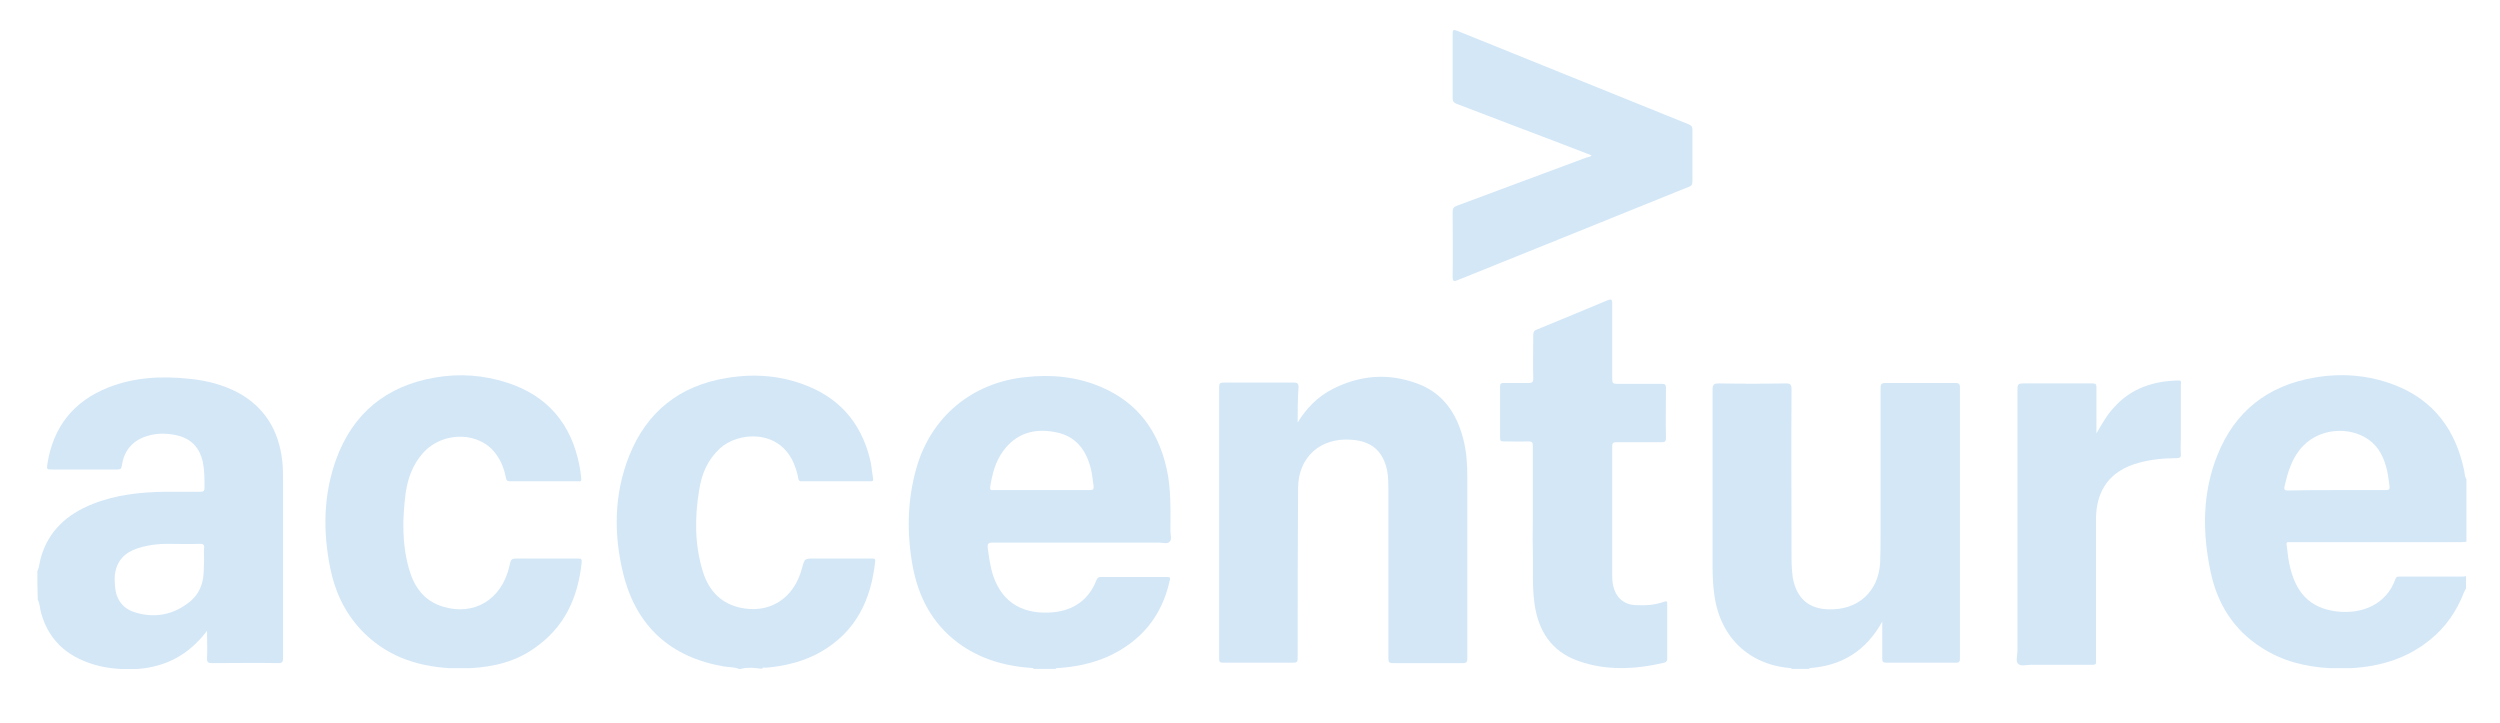
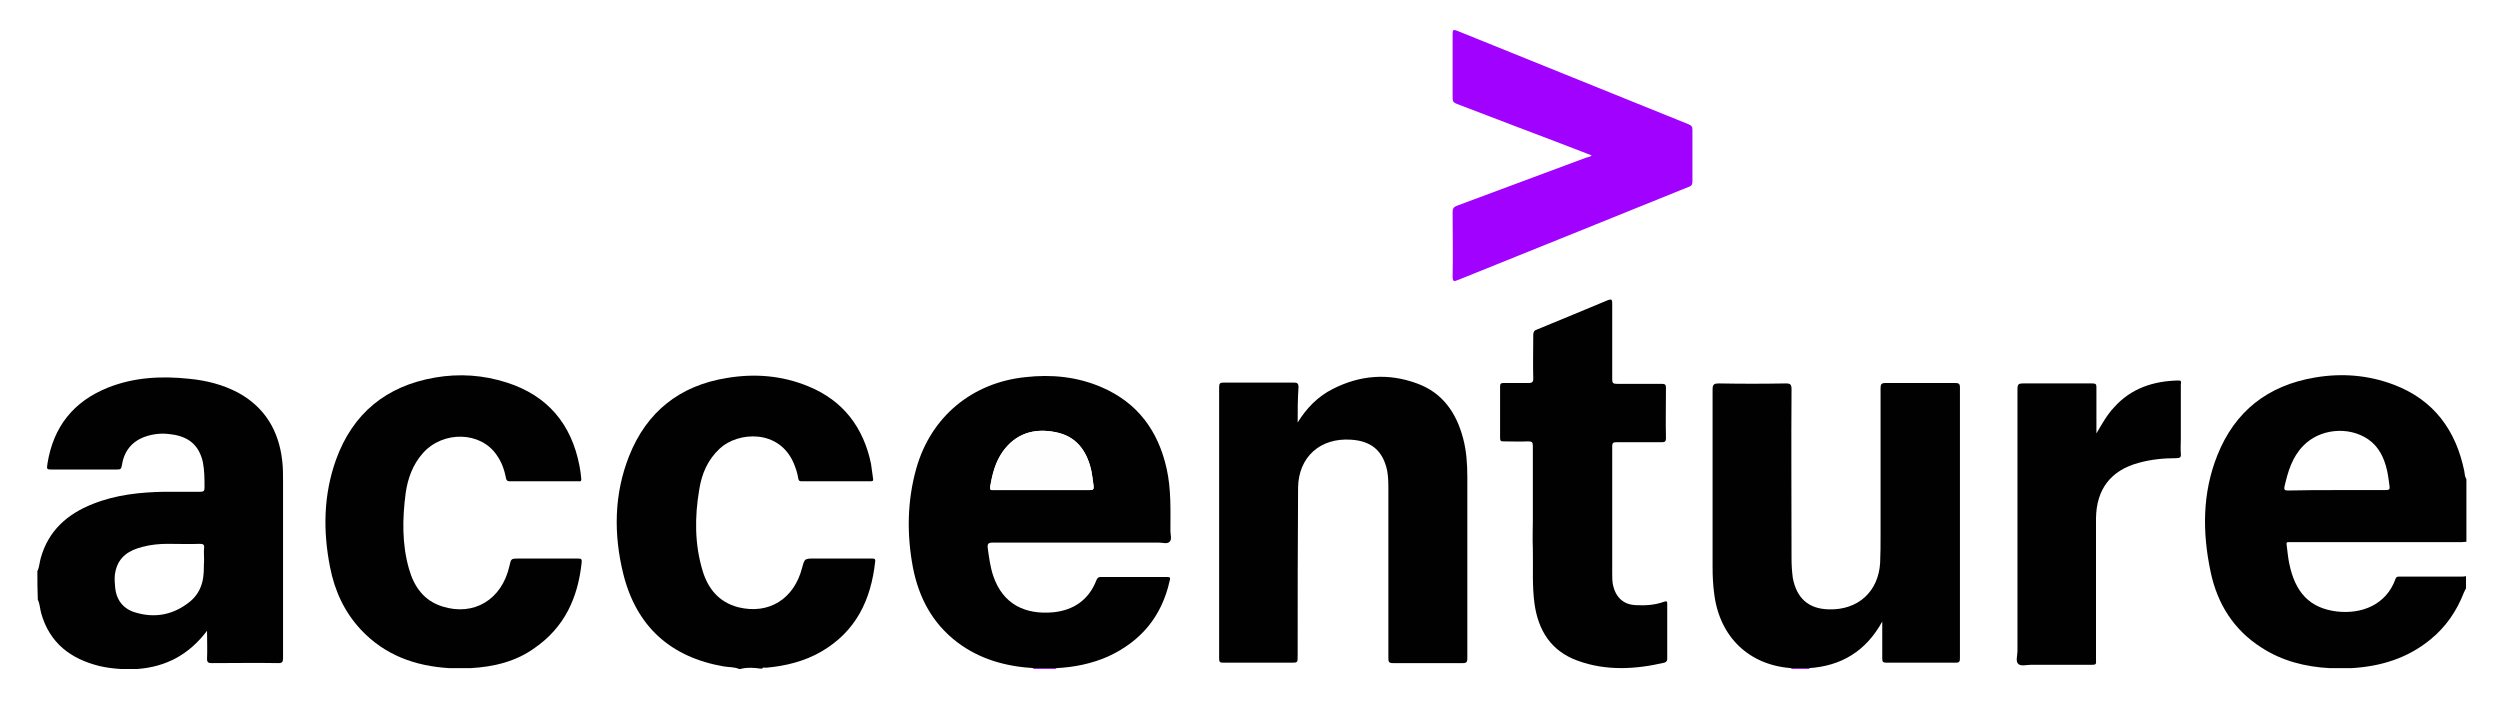
<svg xmlns="http://www.w3.org/2000/svg" version="1.1" id="Layer_1" x="0px" y="0px" viewBox="0 0 595.3 172.1" style="enable-background:new 0 0 595.3 172.1;" xml:space="preserve">
  <style type="text/css">
- 	.st0{fill:#D3E7F7;}
- 	.st1{fill:#D3E7F7;}
- 	
+ 	.st0{fill:#010101;}
+ 	.st1{fill:#A101FE;}
+ 	.st2{fill:#FEFEFE;}
</style>
  <path class="st0" d="M8.9,136c0.5-1,0.5-2.1,0.8-3.1c1.8-6.5,6.3-10.5,12.4-12.9c5.5-2.2,11.3-2.8,17.1-2.9c2.8,0,5.6,0,8.5,0  c0.8,0,1-0.2,1-1c0-2,0-4.1-0.4-6.1c-0.9-3.9-3.3-6.1-7.7-6.6c-2.1-0.3-4.1-0.1-6.1,0.6c-3.3,1.2-5,3.6-5.5,6.9  c-0.1,0.8-0.4,0.9-1.1,0.9c-5.1,0-10.2,0-15.4,0c-1.4,0-1.4,0-1.2-1.4c1.4-8.8,6.2-14.8,14.4-18.1c6.3-2.5,12.8-2.8,19.4-2.1  c4.1,0.4,8,1.4,11.6,3.3c6.4,3.5,9.7,9.1,10.5,16.2c0.2,1.6,0.2,3.3,0.2,5c0,14,0,28,0,42c0,0.9-0.2,1.2-1.1,1.2  c-5.3-0.1-10.6,0-15.9,0c-0.8,0-1.1-0.2-1.1-1c0.1-2.1,0-4.3,0-6.7c-4.3,5.7-9.8,8.6-16.6,9.1c-1.3,0-2.6,0-3.9,0  c-1.7-0.1-3.4-0.3-5.1-0.7c-6.9-1.7-11.9-5.5-13.9-12.6c-0.3-1.1-0.3-2.2-0.8-3.2C8.9,140.4,8.9,138.2,8.9,136z M48.6,133.5  c0-1.1-0.1-2.1,0-3c0.1-0.8-0.2-1-1-1c-2.6,0.1-5.1,0-7.7,0c-2,0-4,0.2-5.9,0.7c-3.2,0.8-5.7,2.3-6.5,5.8c-0.3,1.2-0.2,2.4-0.1,3.6  c0.2,3.1,1.8,5.3,4.7,6.2c4.8,1.5,9.3,0.6,13.2-2.6c1.8-1.5,2.8-3.5,3.1-5.8C48.6,136,48.5,134.6,48.6,133.5z" />
  <path class="st0" d="M554.8,159.1c-5.8-0.3-11.4-1.7-16.3-4.9c-6.6-4.2-10.5-10.4-12.1-18c-2-9.4-2-18.8,1.6-27.8  c4.2-10.5,12-16.6,23.2-18.5c6.4-1.1,12.7-0.6,18.8,1.7c9.5,3.6,14.8,10.8,16.8,20.6c0.1,0.6,0.1,1.3,0.5,1.9c0,5,0,9.9,0,14.9  c-0.4,0-0.8,0.1-1.2,0.1c-13.4,0-26.8,0-40.2,0c-0.3,0-0.5,0-0.8,0c-0.6-0.1-0.7,0.2-0.6,0.7c0.2,1.4,0.3,2.9,0.6,4.3  c1.4,7,4.9,10.7,11.3,11.5c6,0.7,11.8-1.6,14-7.7c0.2-0.7,0.7-0.6,1.2-0.6c4.8,0,9.6,0,14.4,0c0.4,0,0.8,0,1.2-0.1c0,1,0,2,0,2.9  c-0.2,0.3-0.3,0.7-0.5,1c-1.7,4.4-4.3,8.2-8,11.2c-5.5,4.5-11.9,6.4-18.8,6.8C558.1,159.1,556.5,159.1,554.8,159.1z M556.4,116.7  c3.9,0,7.8,0,11.7,0c0.8,0,1-0.2,0.9-0.9c-0.2-1.3-0.3-2.5-0.6-3.8c-0.7-3-1.9-5.6-4.5-7.4c-4.7-3.2-11.6-2.5-15.5,1.6  c-2.6,2.7-3.6,6.1-4.4,9.6c-0.2,0.9,0.1,1,0.9,1C548.7,116.7,552.6,116.7,556.4,116.7z" />
  <path class="st0" d="M176,159.3c-1.1-0.5-2.4-0.4-3.6-0.6c-12.8-2.2-20.9-9.6-24-22.1c-2.3-9.4-2.2-18.9,1.4-28  C154,98,161.9,91.8,173.1,90c6.6-1.1,13.1-0.6,19.4,2c8.3,3.4,13.1,9.8,14.9,18.4c0.2,1.2,0.3,2.4,0.5,3.6c0.1,0.5-0.1,0.6-0.6,0.6  c-5.5,0-11,0-16.5,0c-0.5,0-0.6-0.2-0.7-0.6c-0.2-1.3-0.6-2.5-1.1-3.7c-3.5-8.2-13.3-7.5-17.6-3.5c-2.9,2.7-4.3,6-4.9,9.8  c-1.1,6.5-1.1,13,0.8,19.3c1.3,4.3,3.9,7.5,8.5,8.7c7.3,1.8,13.3-2,15.2-9.4c0.6-2.2,0.6-2.2,2.9-2.2c4.6,0,9.1,0,13.7,0  c0.5,0,0.9,0,0.8,0.7c-1,9.2-4.6,16.7-12.9,21.5c-4,2.3-8.5,3.4-13.1,3.8c-0.3,0-0.7-0.2-0.9,0.2c-0.2,0-0.3,0-0.5,0  c-1.4-0.2-2.9-0.3-4.3,0C176.5,159.3,176.3,159.3,176,159.3z" />
  <path class="st1" d="M245.8,159.3c0.2,0,0.3,0,0.3-0.2c1.7,0,3.5,0,5.2,0c0.1,0.1,0.2,0.1,0.3,0.2  C249.7,159.3,247.8,159.3,245.8,159.3z" />
  <path class="st1" d="M430.7,159.1c0.1,0.1,0.2,0.1,0.3,0.2c-1.6,0-3.2,0-4.7,0c0.2,0,0.3,0,0.3-0.2  C428,159.1,429.3,159.1,430.7,159.1z" />
  <path class="st0" d="M251.4,159.1c-1.7,0-3.5,0-5.2,0c-6.7-0.4-12.9-2.1-18.3-6.2c-5.9-4.5-9.1-10.6-10.5-17.7  c-1.5-7.9-1.4-15.9,0.8-23.7c3.5-12.3,13.3-20.4,26-21.7c6.2-0.7,12.3-0.1,18.1,2.4c8.6,3.7,13.5,10.4,15.5,19.4  c1.1,4.9,0.9,9.9,0.9,14.8c0,0.9,0.4,2.1-0.2,2.6c-0.5,0.6-1.7,0.2-2.6,0.2c-13.2,0-26.3,0-39.5,0c-1.1,0-1.3,0.3-1.2,1.3  c0.3,2.2,0.6,4.5,1.3,6.6c2.3,6.8,7.6,9.3,14.3,8.7c4.9-0.5,8.5-3,10.3-7.7c0.2-0.4,0.4-0.7,0.9-0.7c5.3,0,10.7,0,16,0  c0.9,0,0.6,0.5,0.5,1c-1.9,8.4-6.8,14.3-14.6,17.9C260.1,158,255.8,158.9,251.4,159.1z M248,116.7c3.8,0,7.7,0,11.5,0  c0.8,0,1-0.2,0.9-1c-0.2-1.3-0.3-2.6-0.6-3.9c-1.1-4.6-3.6-8-8.5-8.9c-5.1-1-9.4,0.3-12.5,4.6c-1.8,2.5-2.5,5.3-3,8.3  c-0.1,0.8,0,1,0.8,0.9C240.4,116.7,244.2,116.7,248,116.7z" />
  <path class="st0" d="M309,100.6c2.1-3.4,4.8-6.2,8.4-8c6.5-3.3,13.2-3.8,20-1.3c6.1,2.2,9.4,7,11,13.1c0.8,3,1,6.1,1,9.2  c0,14.4,0,28.8,0,43.2c0,0.8-0.2,1.1-1,1.1c-5.6,0-11.1,0-16.7,0c-1,0-1.1-0.3-1.1-1.2c0-13.3,0-26.6,0-39.9c0-1.6,0-3.2-0.3-4.8  c-1-4.6-3.7-7-8.6-7.3c-7.3-0.5-12.5,4.1-12.6,11.4c-0.1,13.4-0.1,26.7-0.1,40.1c0,1.6,0,1.6-1.6,1.6c-5.4,0-10.8,0-16.1,0  c-0.9,0-1-0.2-1-1.1c0-21.5,0-43,0-64.5c0-0.9,0.2-1.1,1.1-1.1c5.6,0,11.1,0,16.7,0c0.8,0,1.1,0.2,1.1,1.1  C309,95.1,309,97.8,309,100.6z" />
  <path class="st0" d="M430.7,159.1c-1.4,0-2.7,0-4.1,0c-10.1-0.7-17.1-7.4-18.4-17.6c-0.3-2.2-0.4-4.3-0.4-6.5c0-14.1,0-28.2,0-42.3  c0-1.2,0.4-1.4,1.5-1.4c5.3,0.1,10.6,0.1,15.9,0c1.1,0,1.4,0.2,1.4,1.4c-0.1,13.4,0,26.9,0,40.3c0,1.5,0.1,3.1,0.3,4.6  c0.9,4.8,3.7,7.4,8.6,7.5c6.9,0.2,11.8-4.2,12.2-11.1c0.1-2.2,0.1-4.4,0.1-6.7c0-11.6,0-23.3,0-34.9c0-0.9,0.2-1.2,1.2-1.2  c5.5,0,11.1,0,16.6,0c0.8,0,1.1,0.2,1.1,1c0,21.5,0,43,0,64.5c0,0.8-0.1,1.1-1,1.1c-5.5,0-11,0-16.5,0c-0.8,0-1-0.2-1-1  c0-2.8,0-5.6,0-8.8C444.3,155.1,438.4,158.6,430.7,159.1z" />
  <path class="st0" d="M112,159.1c-1.7,0-3.3,0-5,0c-8.2-0.5-15.4-3.1-21.1-9.2c-3.9-4.2-6.2-9.2-7.3-14.8c-1.7-8.6-1.6-17.2,1.4-25.6  c4-11.1,12-17.6,23.6-19.6c5.8-1,11.5-0.6,17.1,1.2c9.7,3.1,15.4,9.9,17.3,19.9c0.2,1,0.3,1.9,0.4,2.9c0.1,0.6-0.1,0.8-0.7,0.7  c-5.4,0-10.8,0-16.3,0c-0.6,0-0.8-0.2-0.9-0.7c-0.4-2-1-3.8-2.2-5.5c-3.8-5.7-12.8-5.9-17.6-0.5c-2.4,2.7-3.6,6-4.1,9.5  c-0.8,6.1-0.9,12.2,0.8,18.1c1.2,4.2,3.5,7.5,7.9,8.9c7.5,2.4,14.2-1.6,16-9.6c0.4-1.8,0.4-1.8,2.2-1.8c4.7,0,9.4,0,14.1,0  c0.8,0,1,0.1,0.9,1c-0.9,8.4-4.1,15.4-11.2,20.3C122.9,157.5,117.6,158.8,112,159.1z" />
  <path class="st0" d="M365,123.9c0-5.9,0-11.8,0-17.7c0-0.9-0.2-1.1-1.1-1.1c-2,0.1-3.9,0-5.9,0c-0.6,0-0.8-0.1-0.8-0.8  c0-4.1,0-8.2,0-12.3c0-0.6,0.2-0.8,0.8-0.8c2,0,4,0,6,0c0.8,0,1.1-0.2,1.1-1c-0.1-3.5,0-6.9,0-10.4c0-0.7,0.2-1.1,0.8-1.3  c5.7-2.3,11.3-4.7,16.9-7c0.8-0.3,1.1-0.3,1.1,0.7c0,6,0,12,0,18.1c0,0.9,0.2,1.1,1.1,1.1c3.6,0,7.1,0,10.7,0c0.8,0,1,0.2,1,1  c0,4-0.1,7.9,0,11.9c0,0.9-0.3,1-1.1,1c-3.5,0-7.1,0-10.6,0c-0.8,0-1.1,0.1-1.1,1c0,10.1,0,20.2,0,30.2c0,1,0,1.9,0.2,2.9  c0.7,2.9,2.5,4.6,5.5,4.7c2.2,0.1,4.4,0,6.6-0.8c0.8-0.3,0.8,0,0.8,0.6c0,4.3,0,8.6,0,12.9c0,0.5-0.1,0.8-0.7,1  c-6.9,1.6-13.9,2-20.7-0.5c-6.3-2.3-9.3-7.2-10.2-13.5c-0.6-4.4-0.3-8.8-0.4-13.2C364.9,128.2,365,126,365,123.9z" />
  <path class="st1" d="M379,37c-6-2.3-11.9-4.6-17.8-6.8c-4.8-1.8-9.6-3.7-14.4-5.5c-0.7-0.3-0.9-0.6-0.9-1.3c0-5.1,0-10.2,0-15.4  c0-0.9,0.2-1,1-0.7c18.4,7.4,36.8,14.9,55.2,22.3c0.7,0.3,0.9,0.6,0.9,1.3c0,4.1,0,8.2,0,12.3c0,0.7-0.2,1.1-0.9,1.3  c-18.3,7.4-36.6,14.8-55,22.2c-0.9,0.4-1.2,0.3-1.2-0.8c0.1-5.1,0-10.2,0-15.4c0-0.8,0.2-1.2,1-1.5c10.3-3.8,20.6-7.7,30.9-11.5  C378.2,37.4,378.6,37.4,379,37z" />
  <path class="st0" d="M499.2,103.2c1.3-2.2,2.5-4.4,4.2-6.2c4.1-4.6,9.5-6.3,15.4-6.4c0.8,0,0.5,0.6,0.5,1c0,4.3,0,8.5,0,12.8  c0,1.2-0.1,2.4,0,3.6c0.1,0.9-0.2,1.1-1.1,1.1c-3,0-6,0.3-8.9,1.1c-6.7,1.8-10.1,6.3-10.2,13.2c0,11.1,0,22.2,0,33.3  c0,0.2,0,0.5,0,0.7c0.1,0.8-0.2,0.9-0.9,0.9c-4.9,0-9.7,0-14.6,0c-1,0-2.4,0.4-3-0.2c-0.7-0.6-0.2-2-0.2-3.1c0-20.8,0-41.6,0-62.4  c0-1.1,0.3-1.3,1.3-1.3c5.5,0,11,0,16.5,0c0.9,0,1,0.2,1,1C499.2,95.9,499.2,99.5,499.2,103.2z" />
+   <path class="st2" d="M248,116.7c-3.8,0-7.6,0-11.4,0c-0.8,0-0.9-0.2-0.8-0.9c0.5-3,1.3-5.8,3-8.3c3.1-4.3,7.5-5.6,12.5-4.6  c4.9,1,7.4,4.3,8.5,8.9c0.3,1.3,0.4,2.6,0.6,3.9c0.1,0.8-0.1,1-0.9,1C255.6,116.7,251.8,116.7,248,116.7z" />
</svg>
